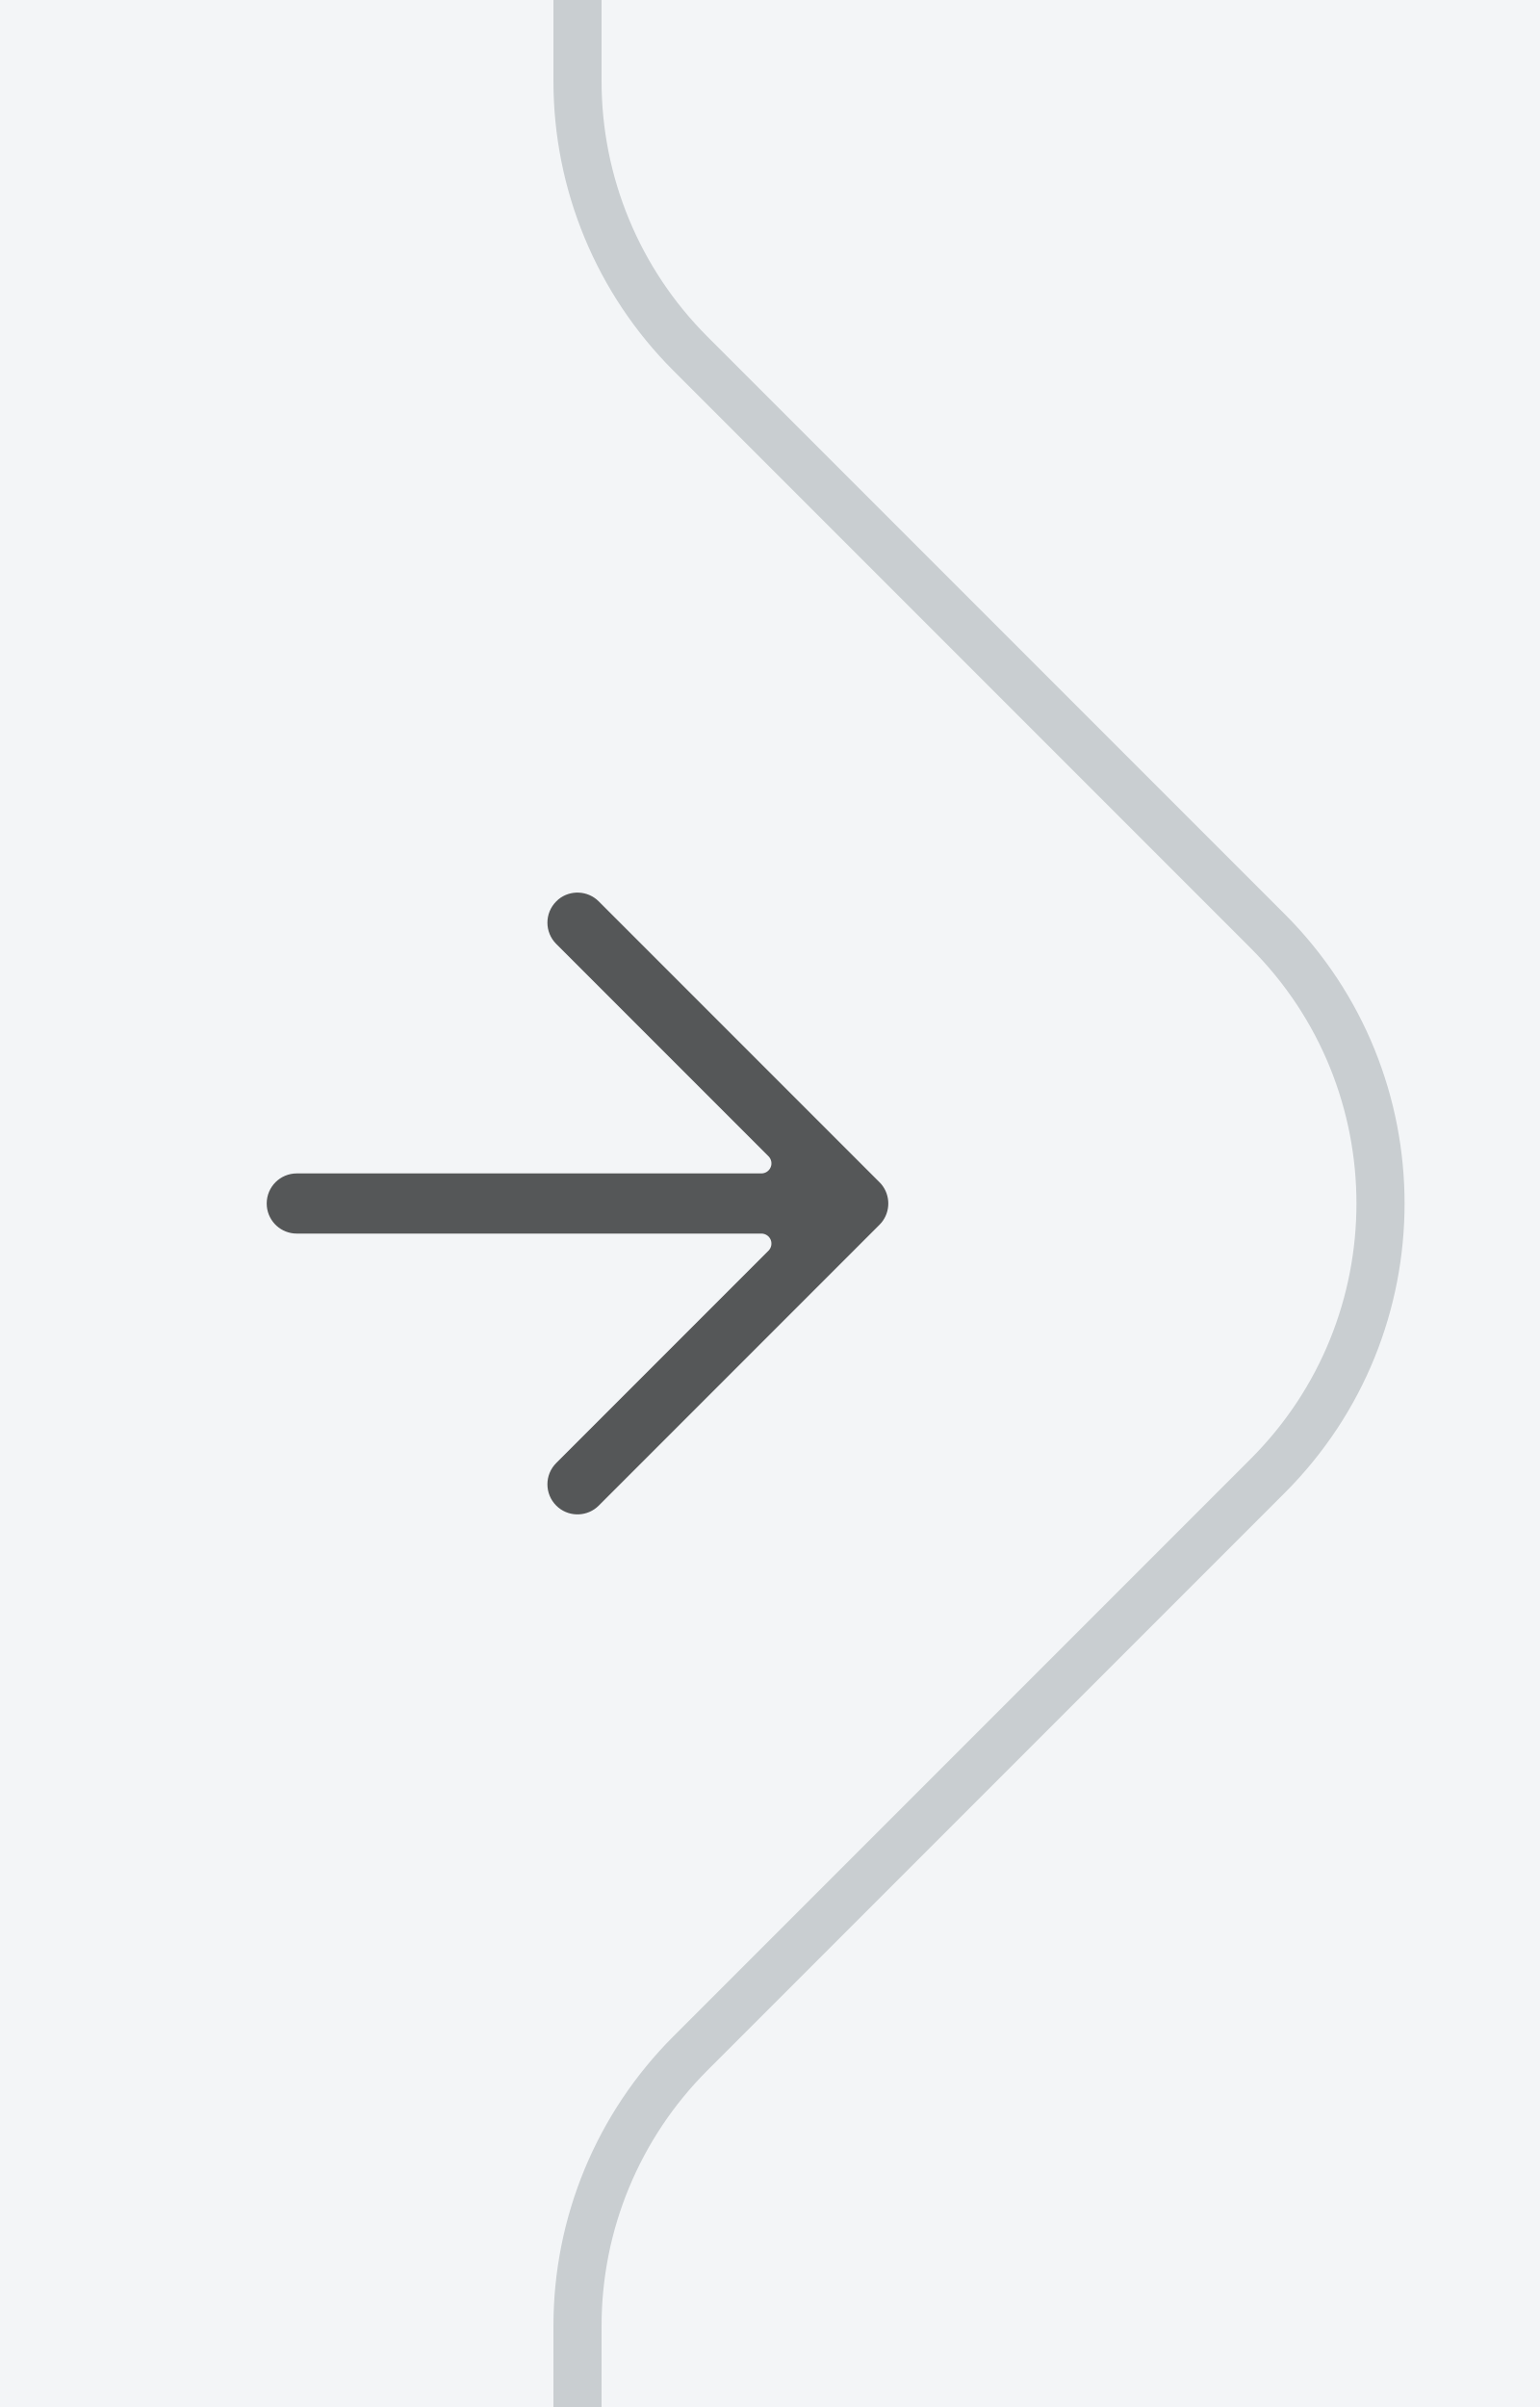
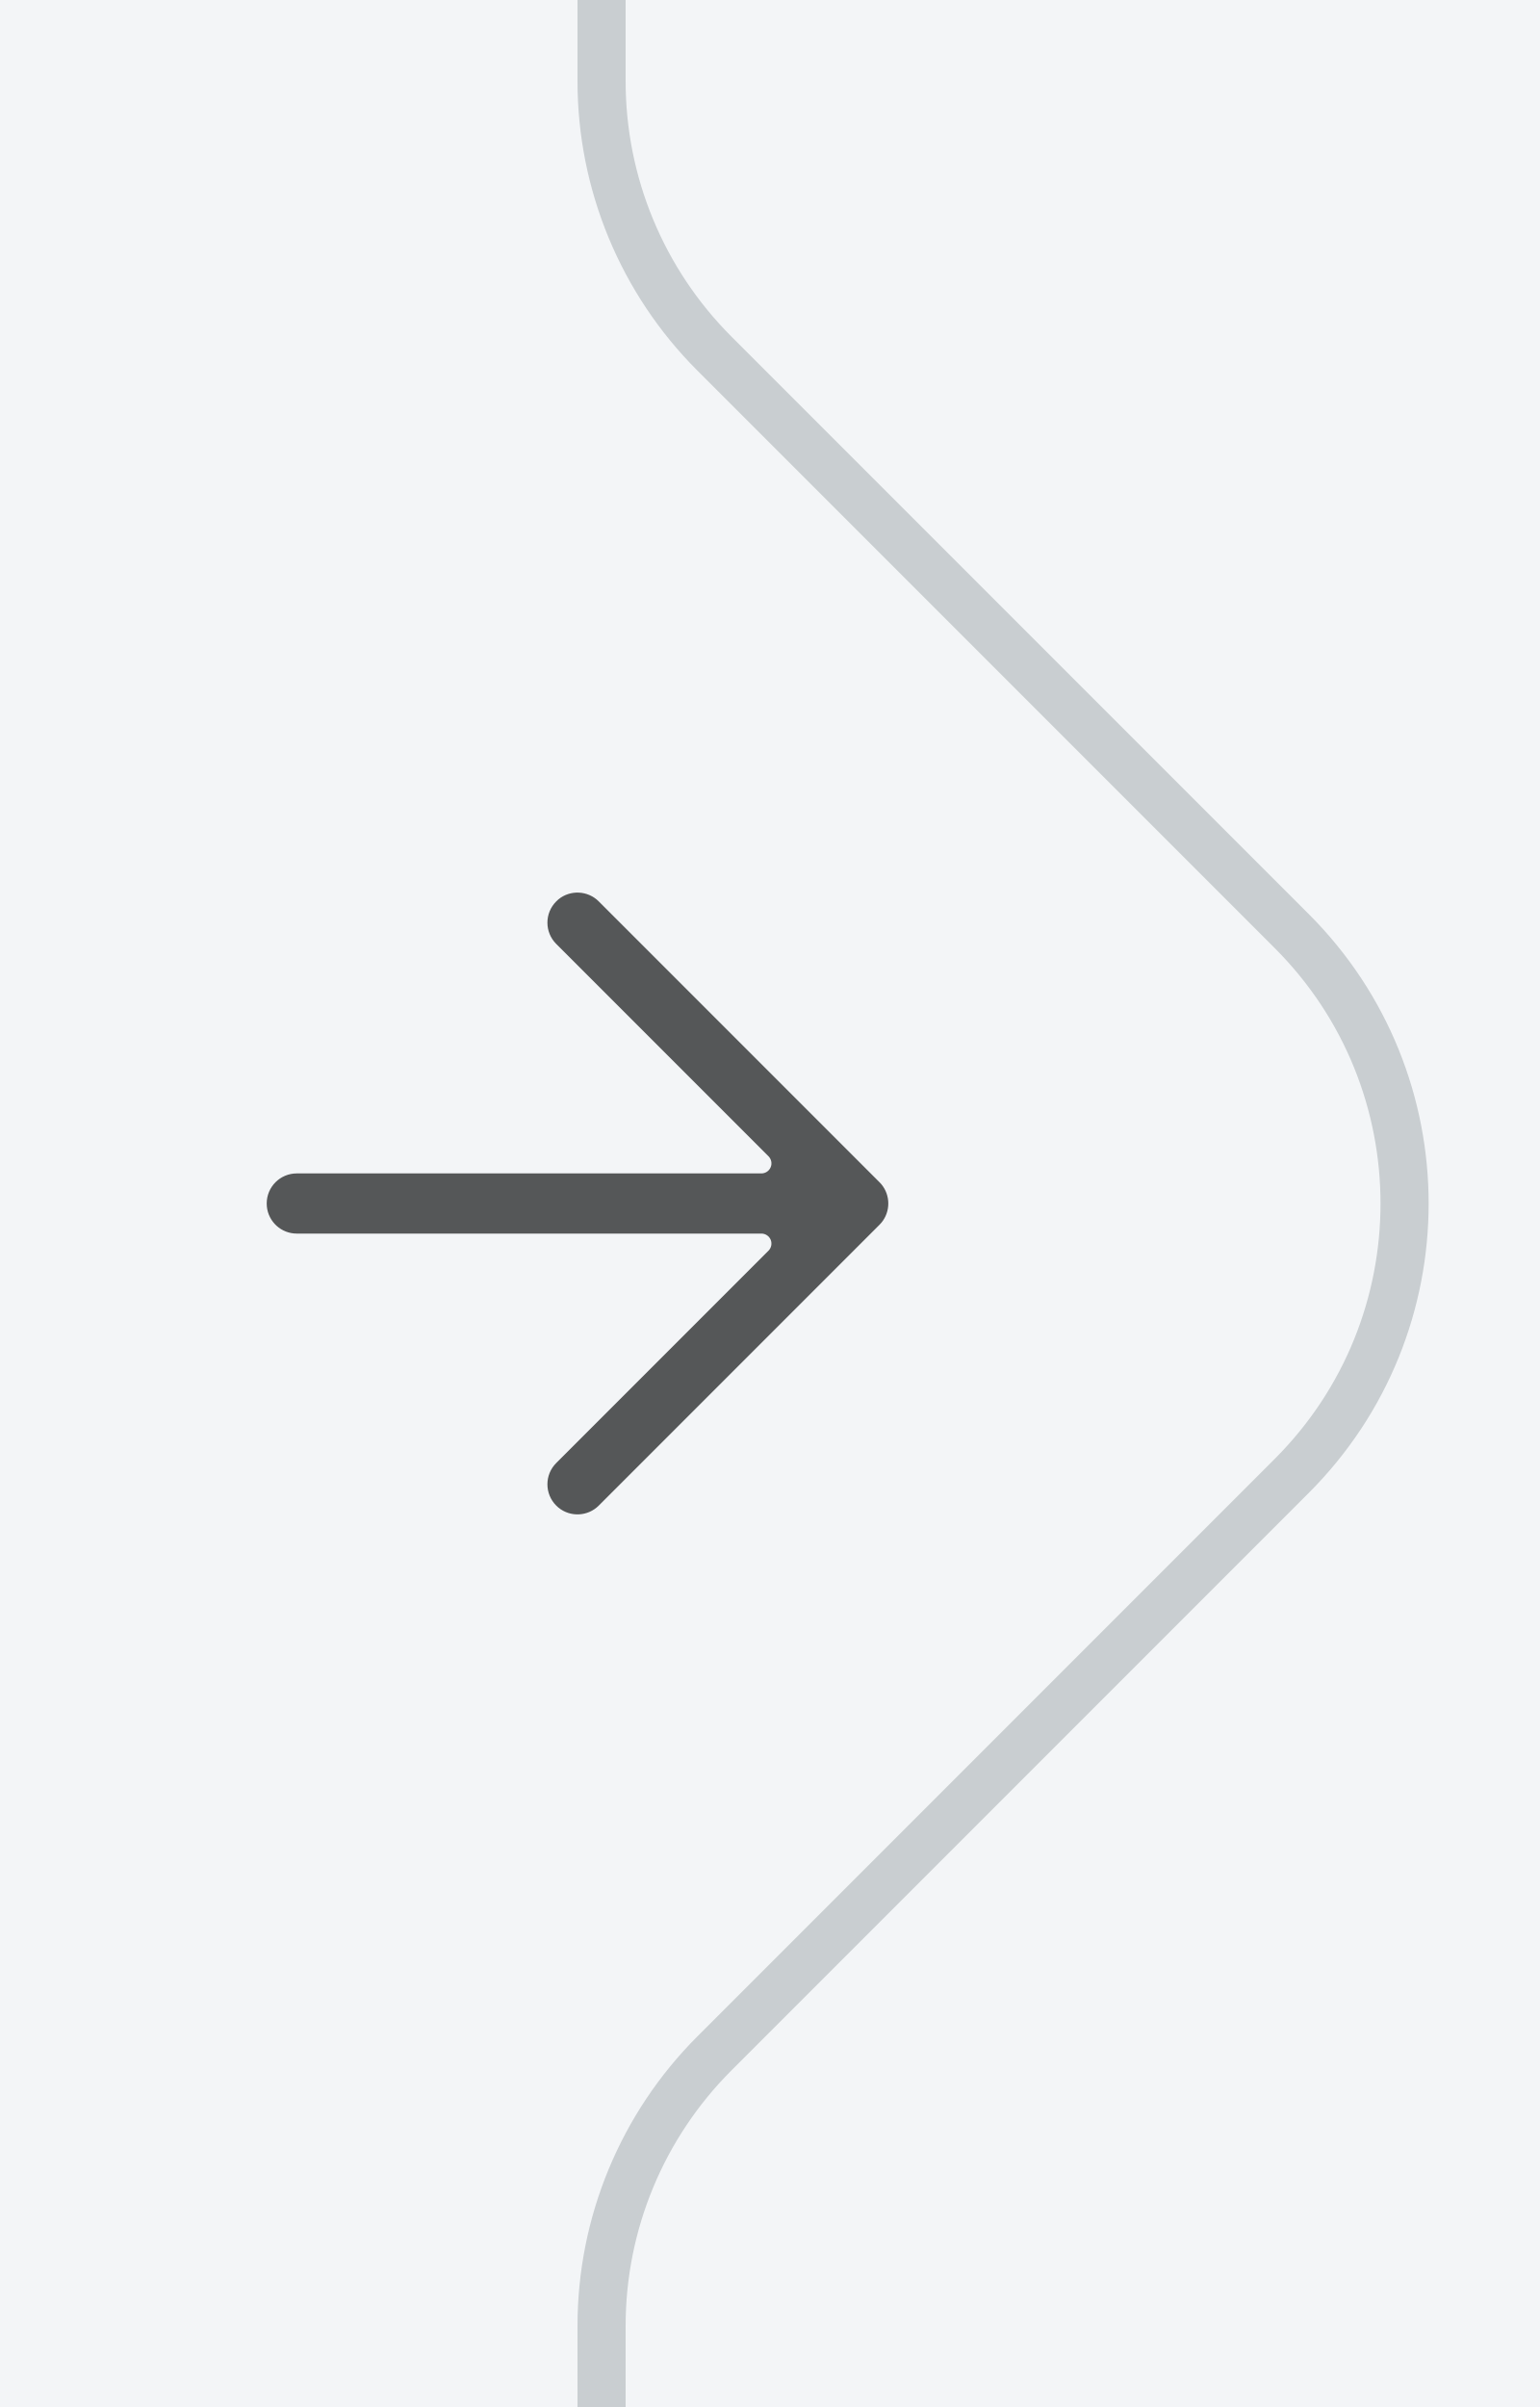
<svg xmlns="http://www.w3.org/2000/svg" width="32" height="50" viewBox="0 0 32 50" fill="none">
  <g clip-path="url(#clip0_17162_68029)">
    <rect width="32" height="50" fill="#F3F5F7" />
-     <path d="M12 0V1.686C12 3.808 12.843 5.843 14.343 7.343L26.343 19.343C29.467 22.467 29.467 27.533 26.343 30.657L14.343 42.657C12.843 44.157 12 46.192 12 48.314V50" stroke="#C9CED1" />
+     <path d="M12.5 0V1.686C12.5 3.808 13.343 5.843 14.843 7.343L26.843 19.343C29.967 22.467 29.967 27.533 26.843 30.657L14.843 42.657C13.343 44.157 12.5 46.192 12.5 48.314V50" stroke="#C9CED1" />
    <g clip-path="url(#clip1_17162_68029)">
      <g clip-path="url(#clip2_17162_68029)">
        <path d="M11.605 18.681C11.851 18.481 12.213 18.496 12.442 18.725L18.275 24.558L18.318 24.605C18.505 24.834 18.505 25.166 18.318 25.395L18.275 25.442L12.442 31.275C12.213 31.504 11.851 31.518 11.605 31.318L11.558 31.275C11.314 31.031 11.314 30.635 11.558 30.391L15.969 25.98C16.028 25.921 16.046 25.831 16.014 25.753C15.982 25.676 15.906 25.625 15.822 25.625H6.167C5.843 25.625 5.577 25.379 5.545 25.063L5.542 25C5.542 24.655 5.821 24.375 6.167 24.375H15.822C15.906 24.375 15.982 24.324 16.014 24.246C16.047 24.169 16.028 24.079 15.969 24.019L11.558 19.608C11.314 19.364 11.314 18.969 11.558 18.725L11.605 18.681Z" fill="#555758" />
      </g>
    </g>
  </g>
  <defs>
    <clipPath id="clip0_17162_68029">
      <rect width="32" height="50" fill="white" />
    </clipPath>
    <clipPath id="clip1_17162_68029">
      <rect width="20" height="20" fill="white" transform="translate(2 15)" />
    </clipPath>
    <clipPath id="clip2_17162_68029">
      <rect width="20" height="20" fill="white" transform="translate(2 15)" />
    </clipPath>
  </defs>
</svg>
